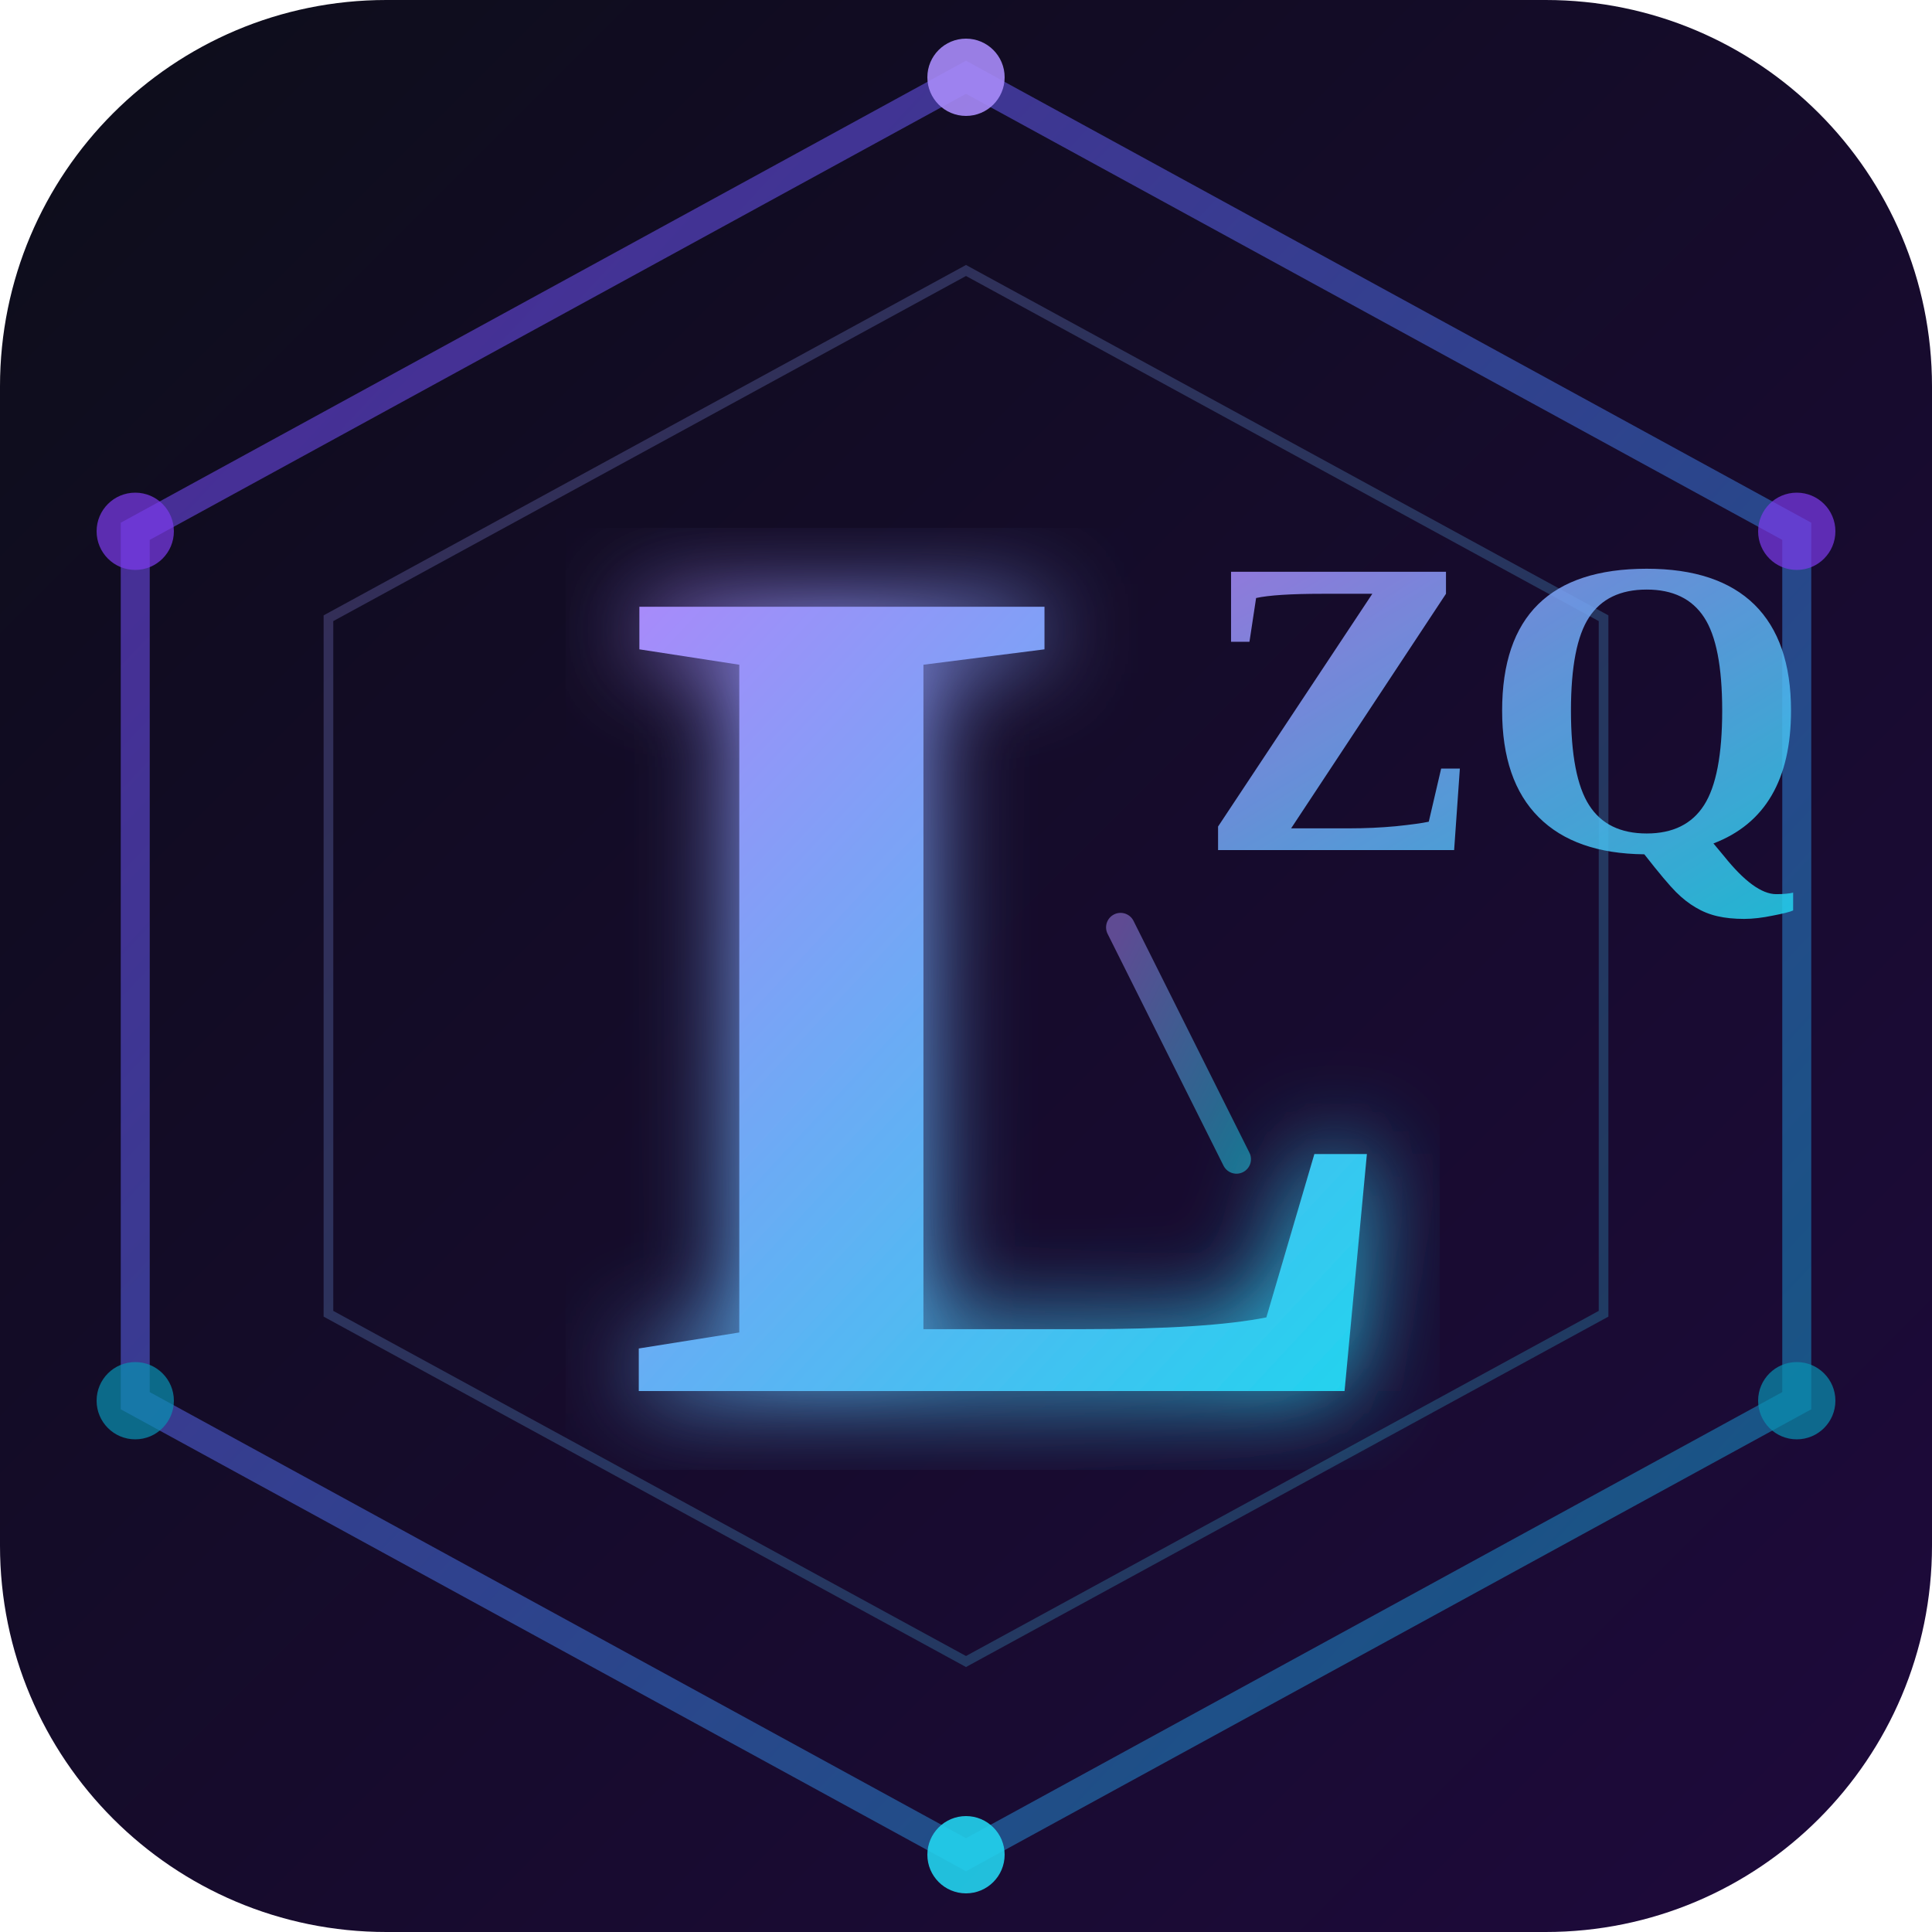
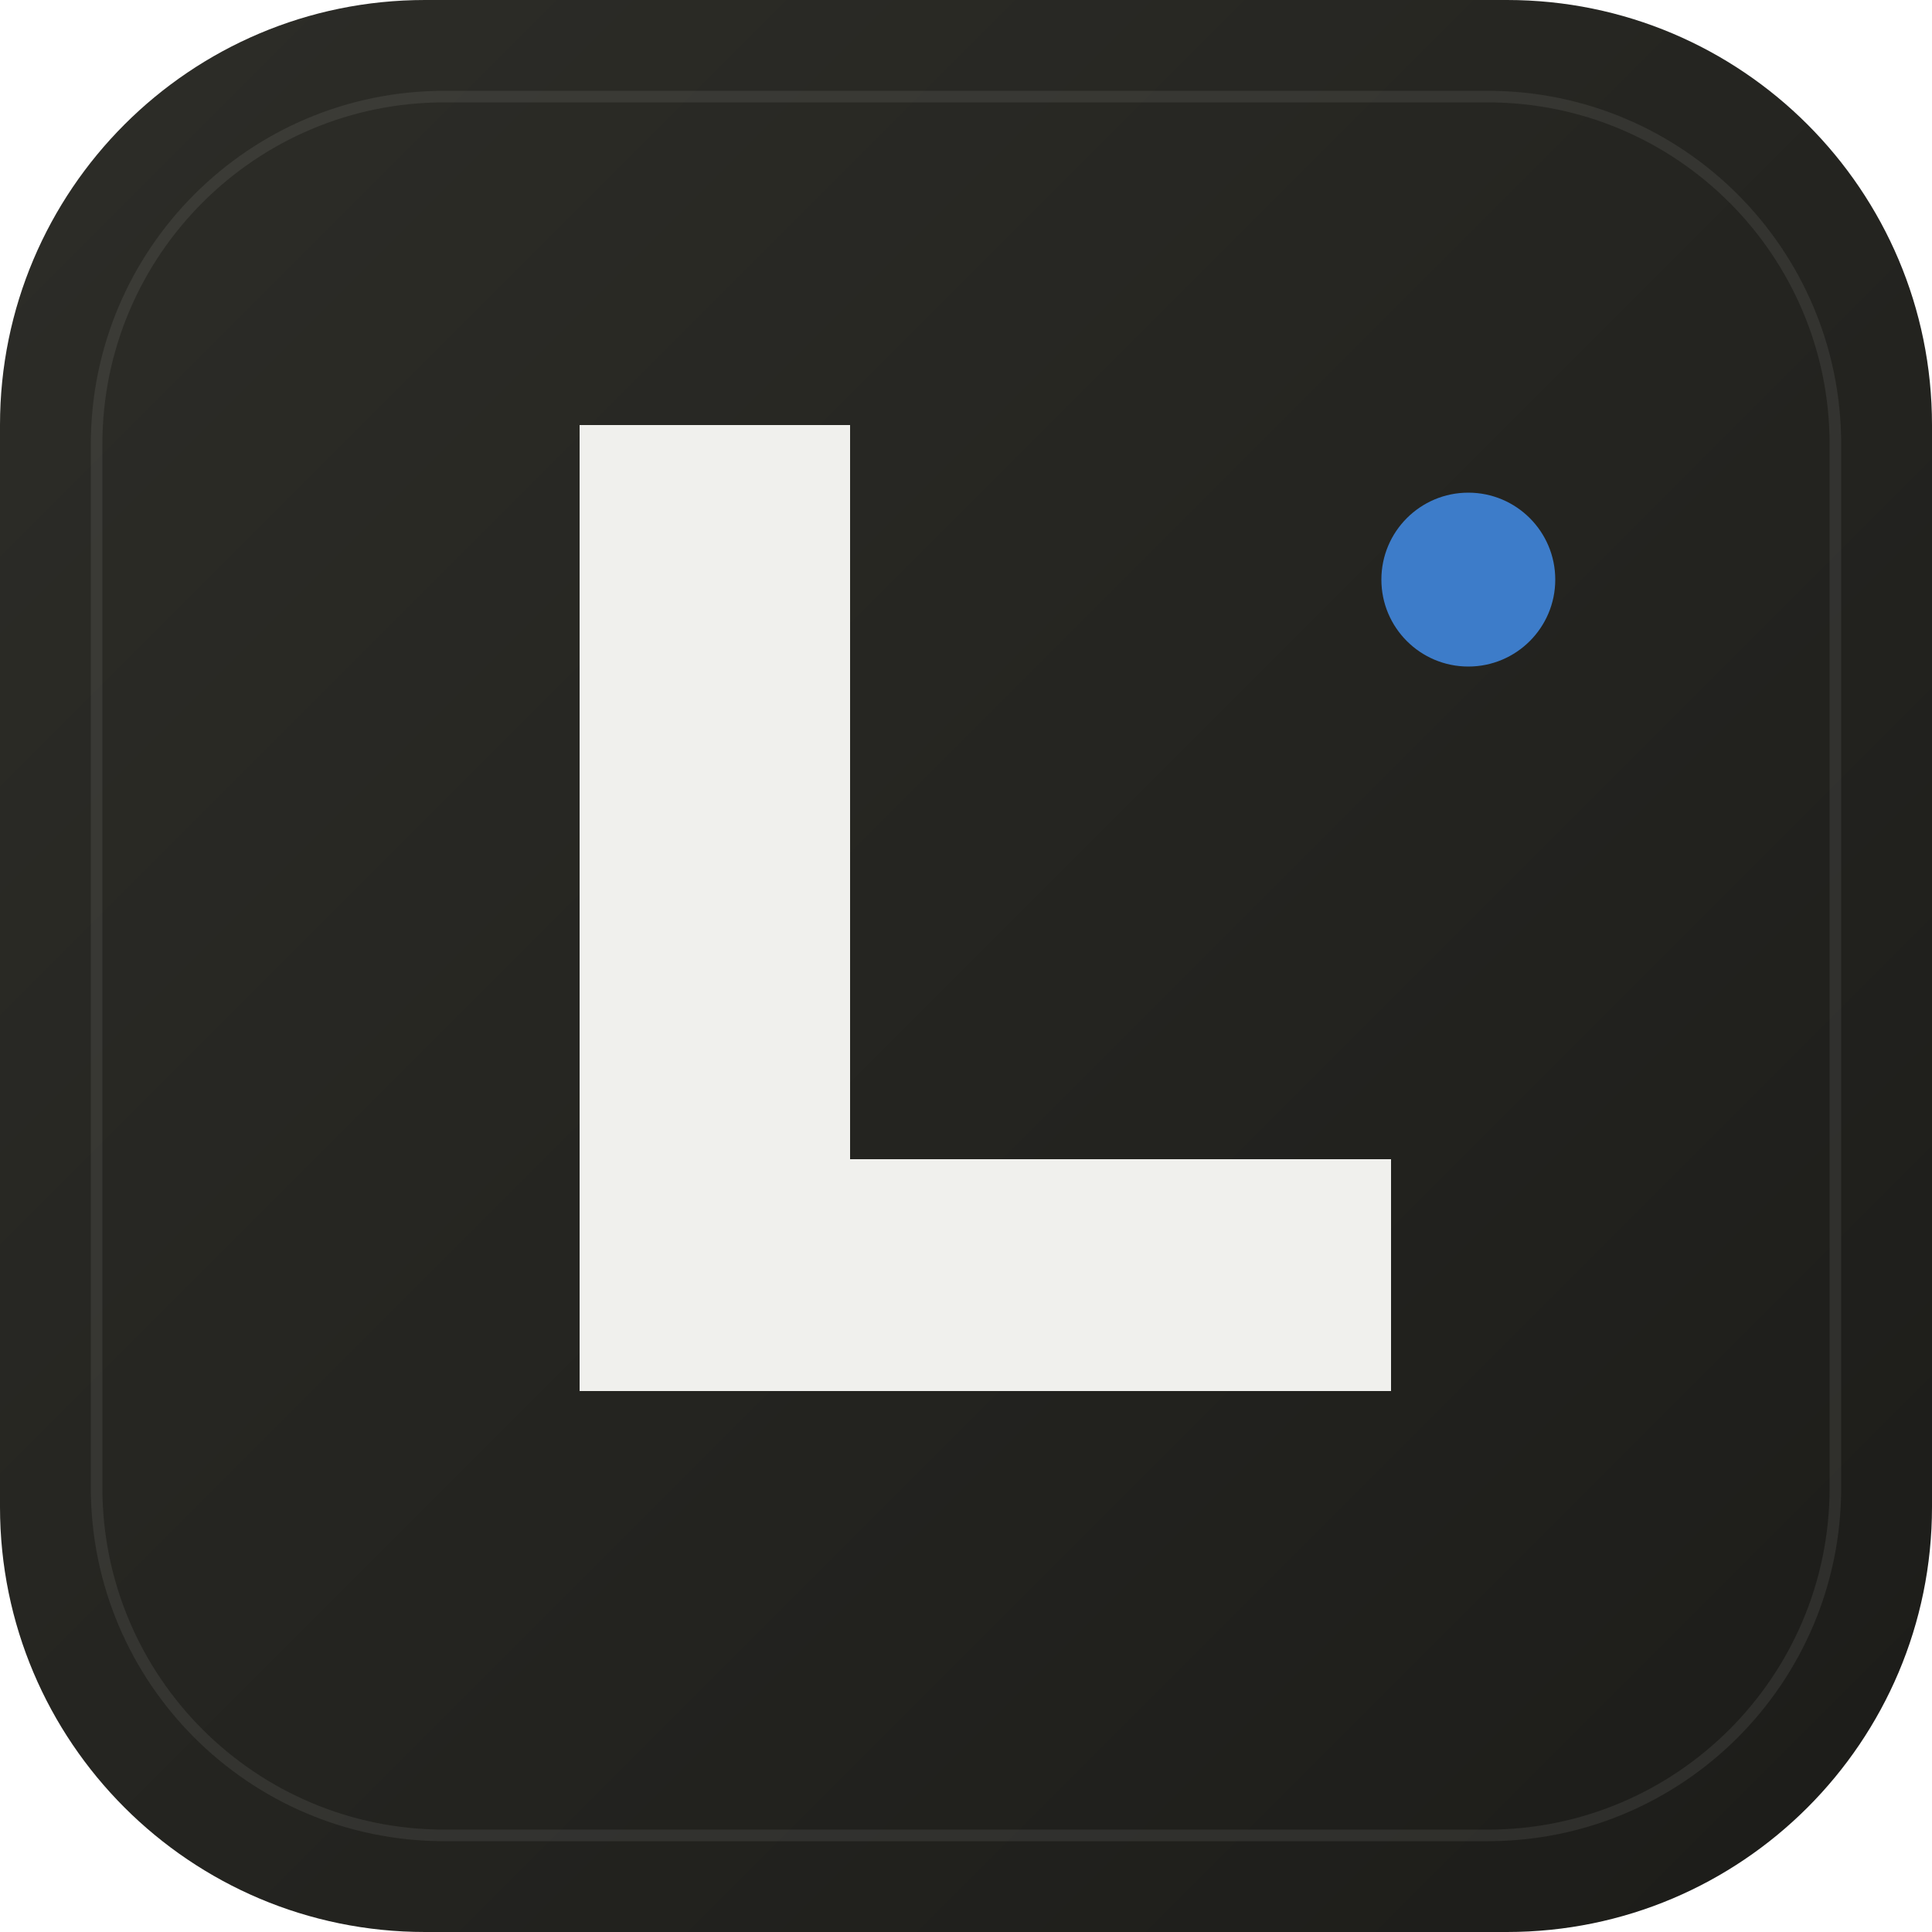
<svg xmlns="http://www.w3.org/2000/svg" viewBox="0 0 100 100">
  <defs>
    <linearGradient id="bg" x1="0" y1="0" x2="1" y2="1">
-       <stop offset="0%" stop-color="#0d0d1a" />
-       <stop offset="100%" stop-color="#1e0a3c" />
+       <stop offset="0%" stop-color="#2d2d28" />
+       <stop offset="100%" stop-color="#1c1c19" />
    </linearGradient>
-     <linearGradient id="glow" x1="0" y1="0" x2="1" y2="1">
-       <stop offset="0%" stop-color="#a78bfa" />
-       <stop offset="100%" stop-color="#22d3ee" />
-     </linearGradient>
-     <linearGradient id="stroke-grad" x1="0" y1="0" x2="1" y2="1">
-       <stop offset="0%" stop-color="#7c3aed" />
-       <stop offset="100%" stop-color="#0891b2" />
-     </linearGradient>
-     <filter id="blur-glow">
-       <feGaussianBlur stdDeviation="2.5" result="blur" />
-       <feMerge>
-         <feMergeNode in="blur" />
-         <feMergeNode in="SourceGraphic" />
-       </feMerge>
-     </filter>
  </defs>
-   <rect width="100" height="100" rx="20" fill="url(#bg)" />
-   <polygon points="50,4 93,27.5 93,72.5 50,96 7,72.5 7,27.5" fill="none" stroke="url(#stroke-grad)" stroke-width="1.5" opacity="0.6" />
-   <polygon points="50,14 83,32 83,68 50,86 17,68 17,32" fill="none" stroke="url(#glow)" stroke-width="0.5" opacity="0.25" />
-   <circle cx="50" cy="4" r="2" fill="#a78bfa" opacity="0.9" />
-   <circle cx="93" cy="27.5" r="2" fill="#7c3aed" opacity="0.7" />
-   <circle cx="93" cy="72.5" r="2" fill="#0891b2" opacity="0.7" />
-   <circle cx="50" cy="96" r="2" fill="#22d3ee" opacity="0.9" />
-   <circle cx="7" cy="72.5" r="2" fill="#0891b2" opacity="0.7" />
-   <circle cx="7" cy="27.5" r="2" fill="#7c3aed" opacity="0.7" />
-   <text x="32" y="72" font-family="Georgia, 'Times New Roman', serif" font-weight="900" font-size="62" fill="url(#glow)" filter="url(#blur-glow)">L</text>
-   <text x="62" y="44" font-family="Georgia, 'Times New Roman', serif" font-weight="700" font-size="22" fill="url(#glow)" opacity="0.85">ZQ</text>
-   <line x1="58" y1="48" x2="64" y2="60" stroke="url(#glow)" stroke-width="1.5" opacity="0.5" stroke-linecap="round" />
+   <rect width="100" height="100" rx="22" fill="url(#bg)" />
+   <rect x="5" y="5" width="90" height="90" rx="18" fill="none" stroke="#f0f0ed" stroke-width="0.6" opacity="0.08" />
+   <path d="M 30 22 L 30 72 L 72 72 L 72 60 L 44 60 L 44 22 Z" fill="#f0f0ed" />
+   <circle cx="76" cy="30" r="4.5" fill="#3d7cc9" />
</svg>
